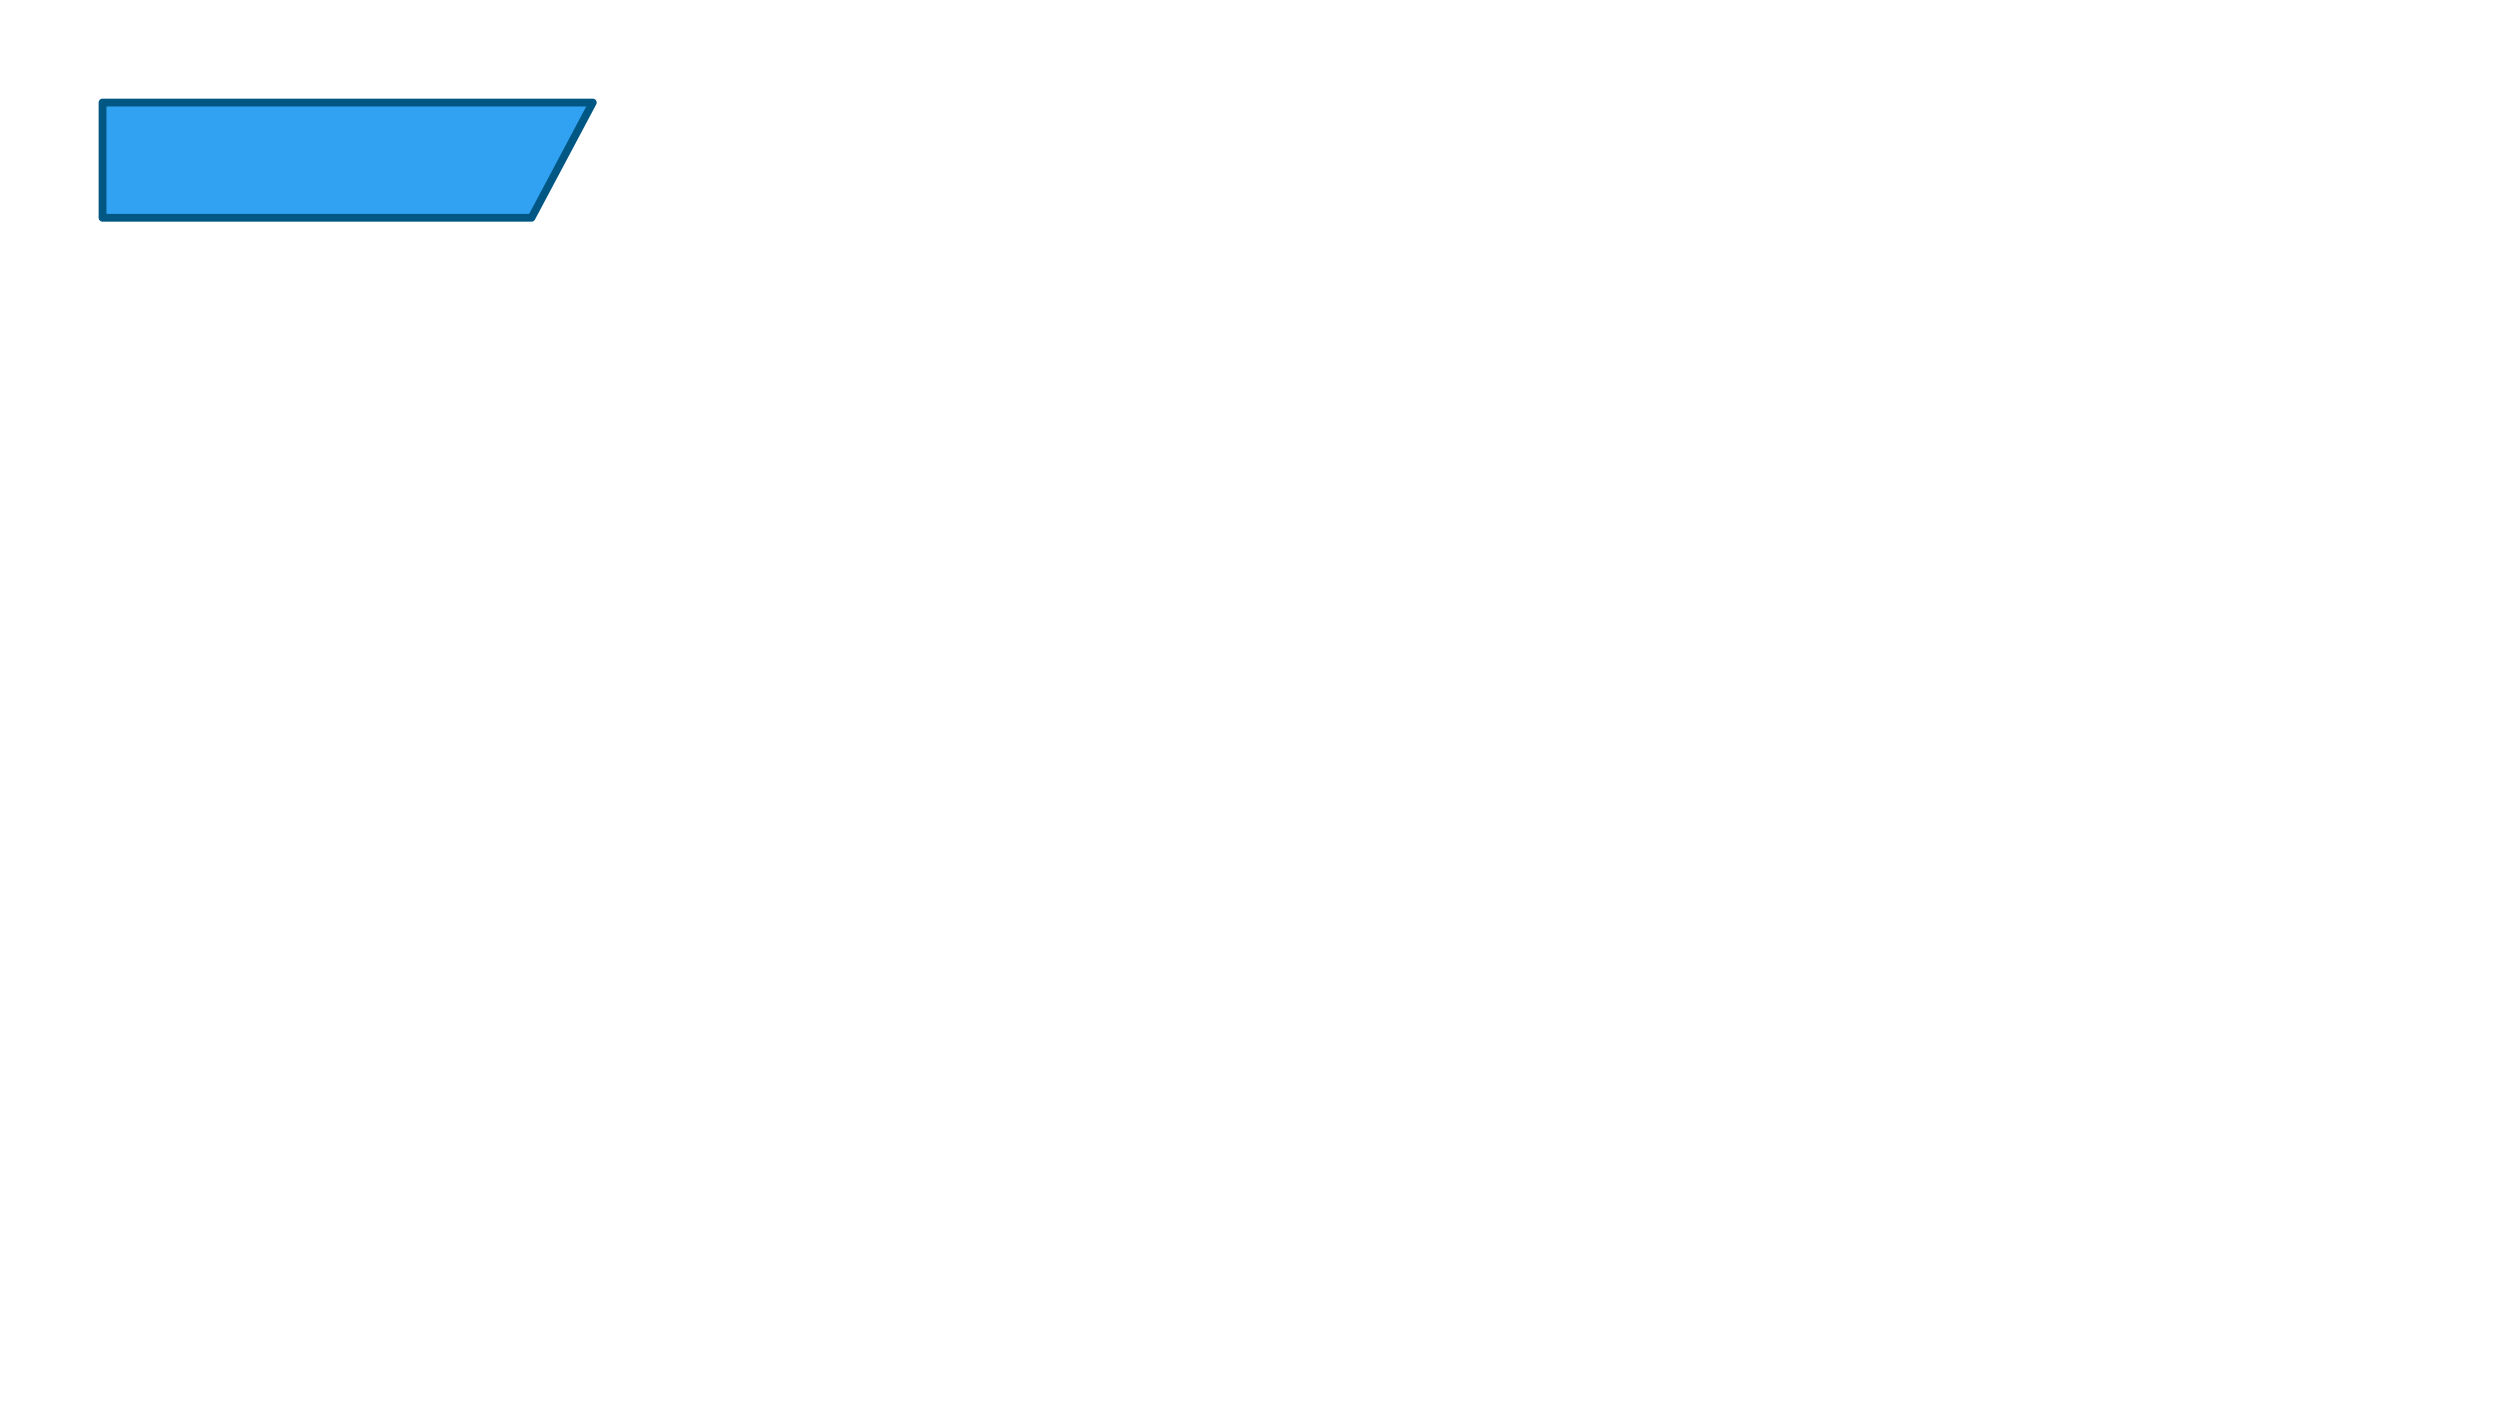
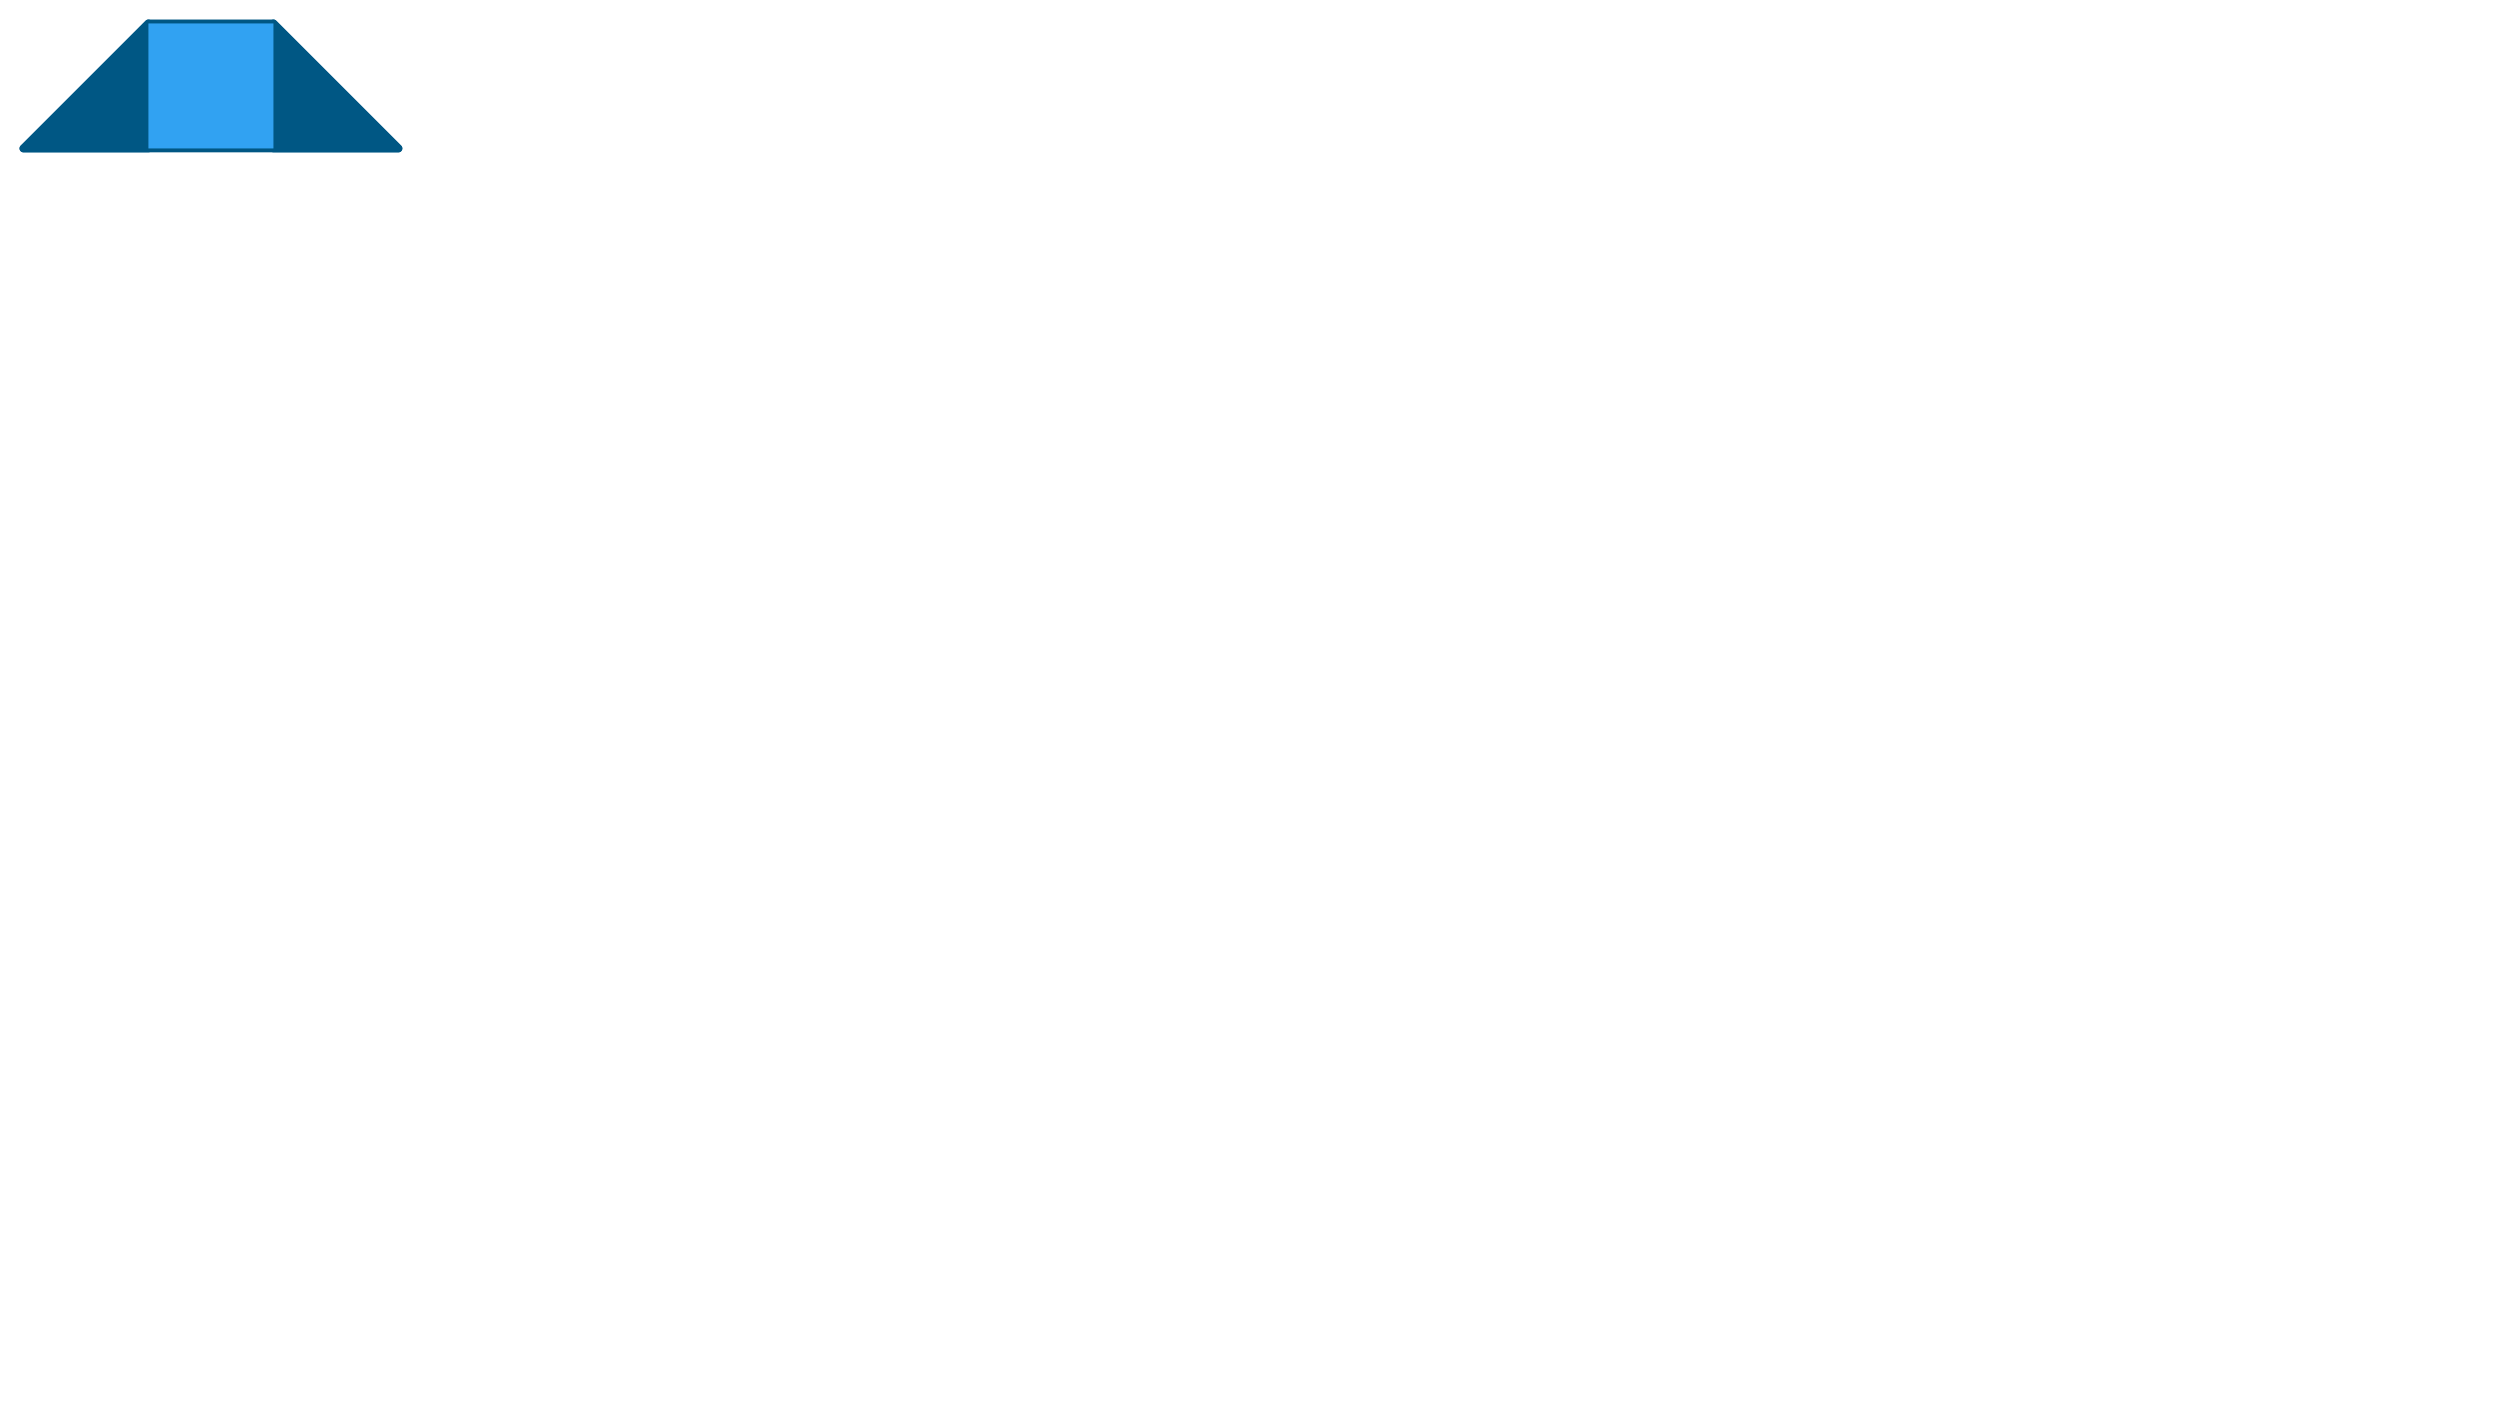
<svg xmlns="http://www.w3.org/2000/svg" width="1280" height="720" viewBox="0 0 338.667 190.5" version="1.1" id="svg8">
  <defs id="defs2" />
-   <g id="layer1">
-     <path style="fill:#31a2f2;stroke:#005784;stroke-width:1.058;stroke-linejoin:round;stroke-miterlimit:4;stroke-dasharray:none;stroke-linecap:butt" d="M 13.891,13.891 H 80.301 L 72,29.501 H 13.891 Z" id="path883" />
+   <g id="layer1" style="display:none;opacity:1">
+     <path style="fill:#31a2f2;stroke:#005784;stroke-width:1.058;stroke-linecap:butt;stroke-linejoin:round;stroke-miterlimit:4;stroke-dasharray:none" d="M 13.891,13.891 H 80.301 L 72,29.501 H 13.891 Z" id="path883" />
+     <rect style="fill:#31a2f2;stroke:#005784;stroke-width:1.058;stroke-linejoin:round" id="rect839" width="303.742" height="49.742" x="5.821" y="5.821" />
+   </g>
+   <g id="layer2">
+     <path style="fill:#31a2f2;stroke:#005784;stroke-width:1.058;stroke-linejoin:round" d="M 3.175,20.108 H 53.975 L 37.042,3.175 H 20.108 Z" id="path842" />
+     <path style="fill:#005784;stroke:#005784;stroke-width:1.058;stroke-linejoin:round" d="M 3.175,20.108 H 20.108 V 3.175 h -7.7e-5 z" id="path842-0" />
+     <path style="fill:#005784;stroke:#005784;stroke-width:1.058;stroke-linejoin:round" d="M 37.042,20.108 H 53.975 L 37.042,3.175 h 7.7e-5 z" id="path842-7" />
+     <rect style="fill:#31a2f2;stroke:none;stroke-width:1.058;stroke-linejoin:round" id="rect874" width="16.933" height="16.933" x="20.108" y="3.175" />
  </g>
</svg>
